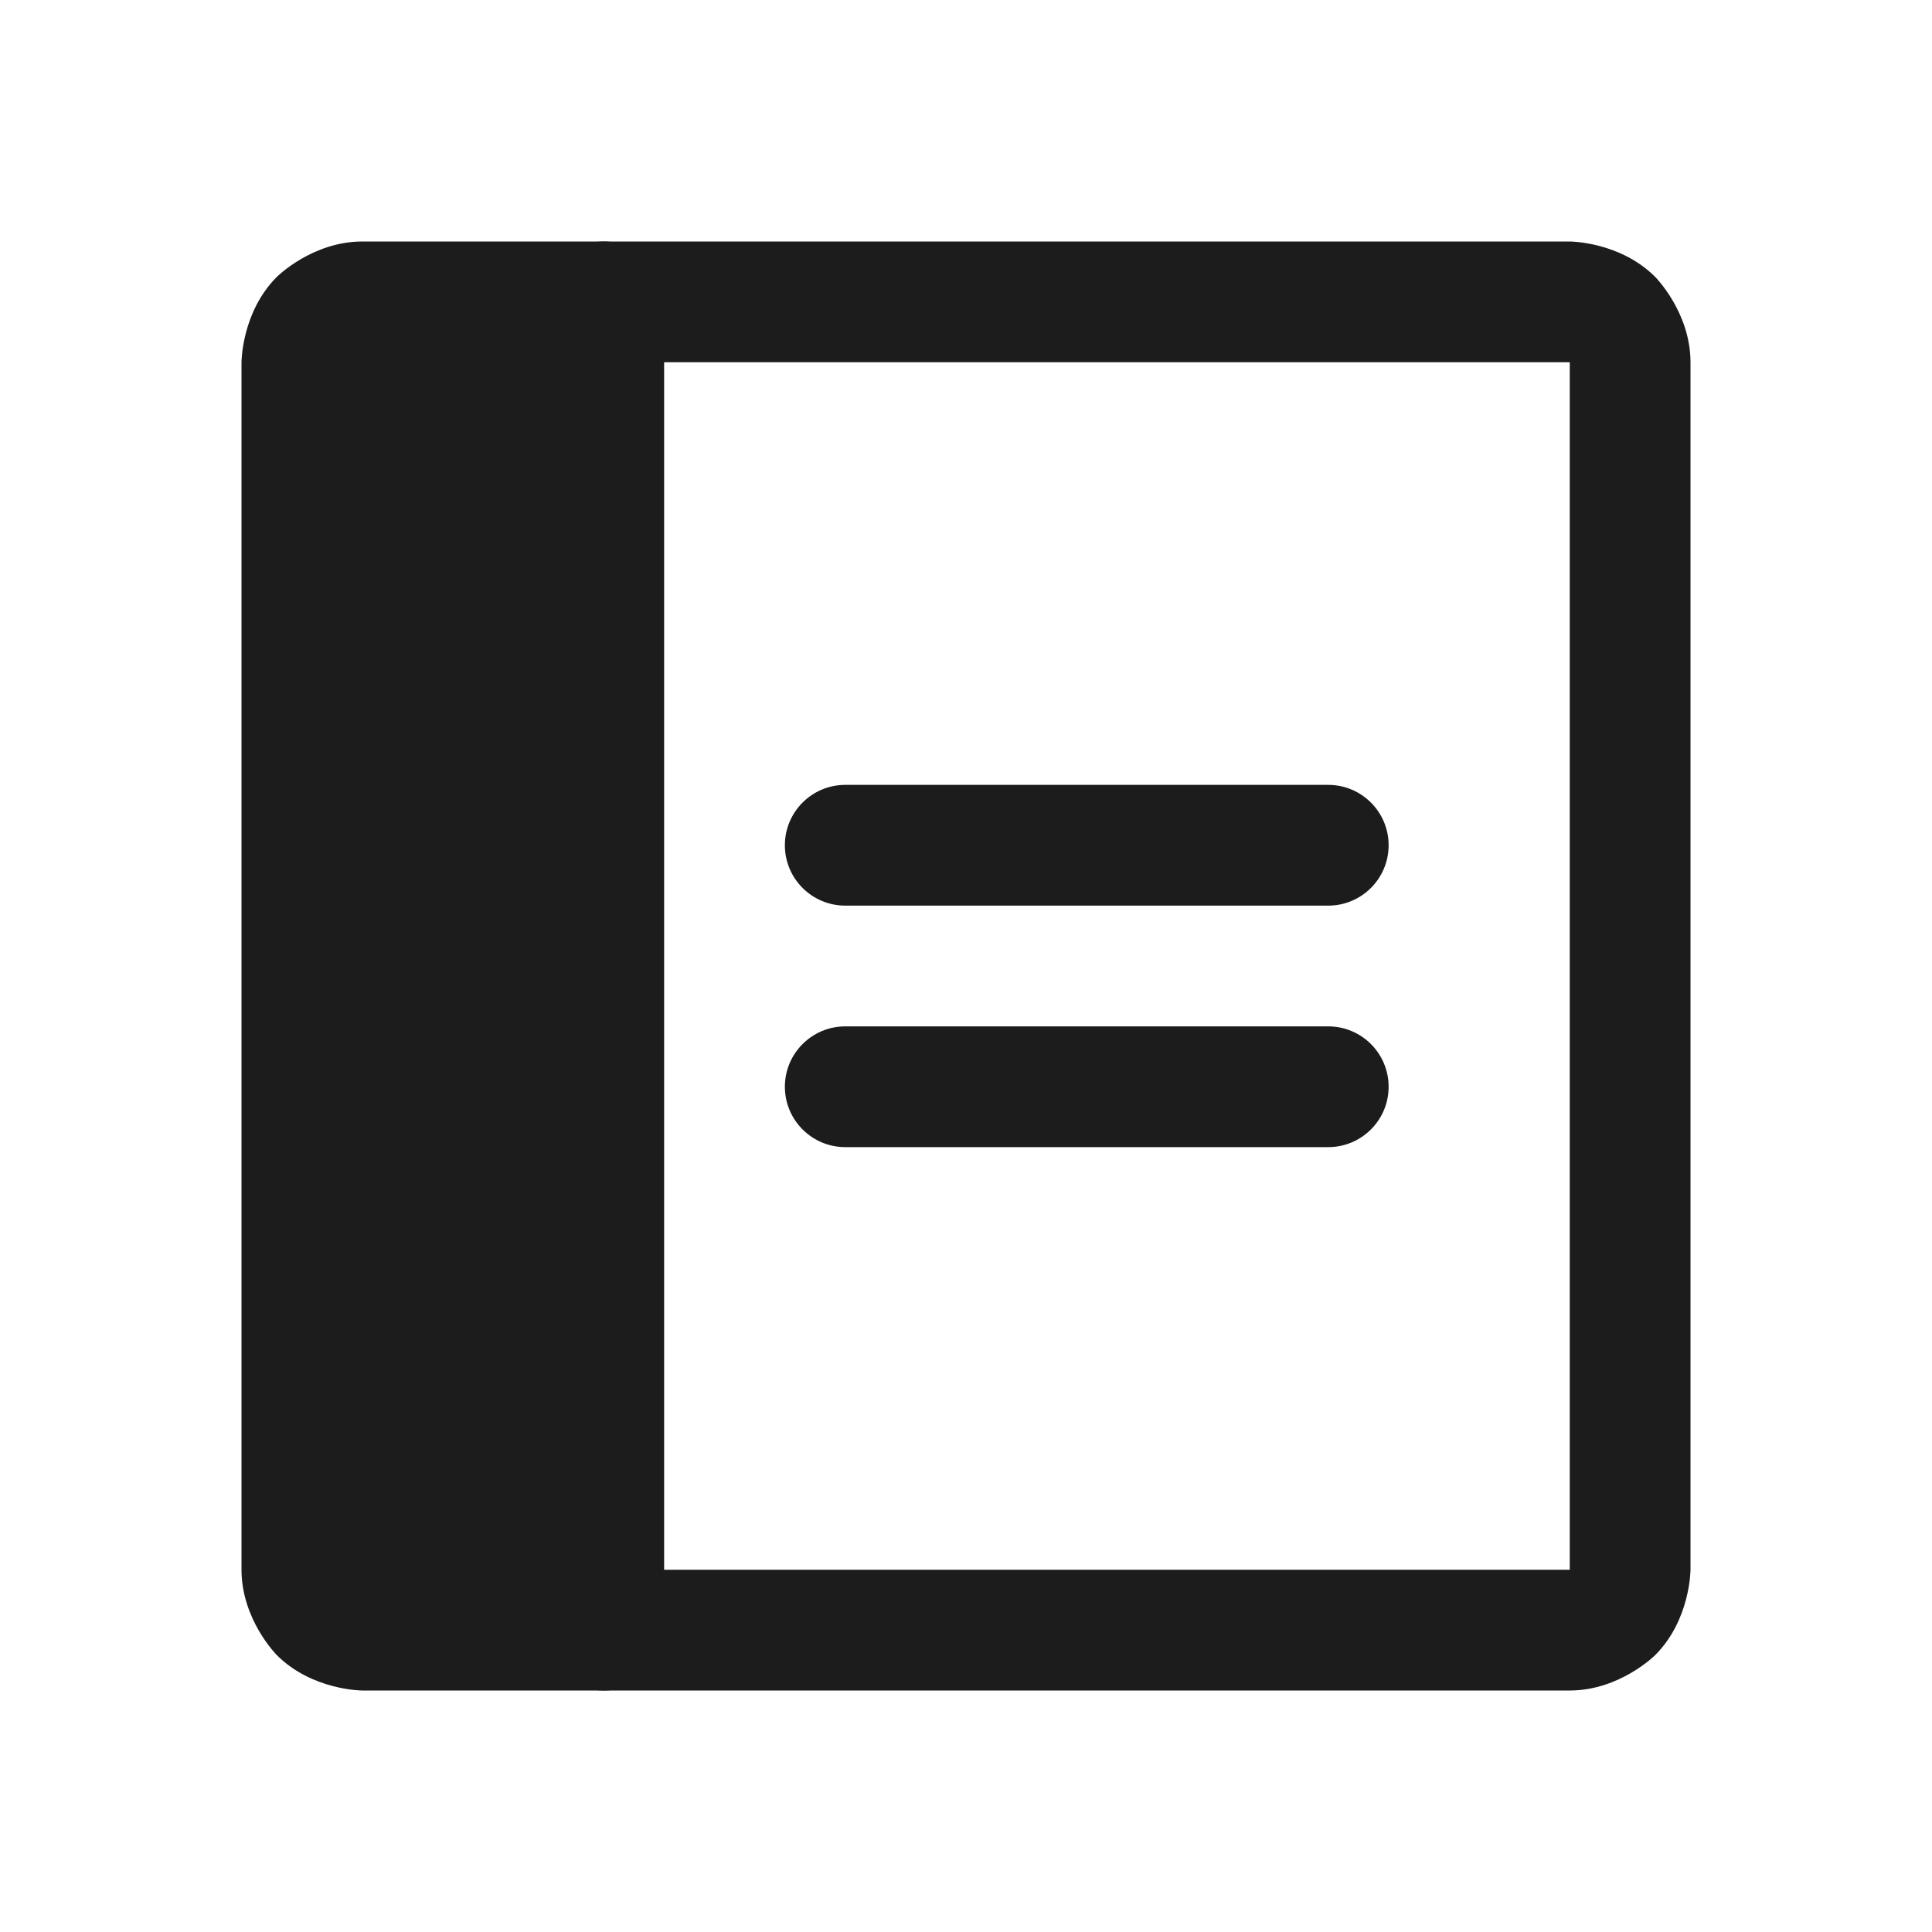
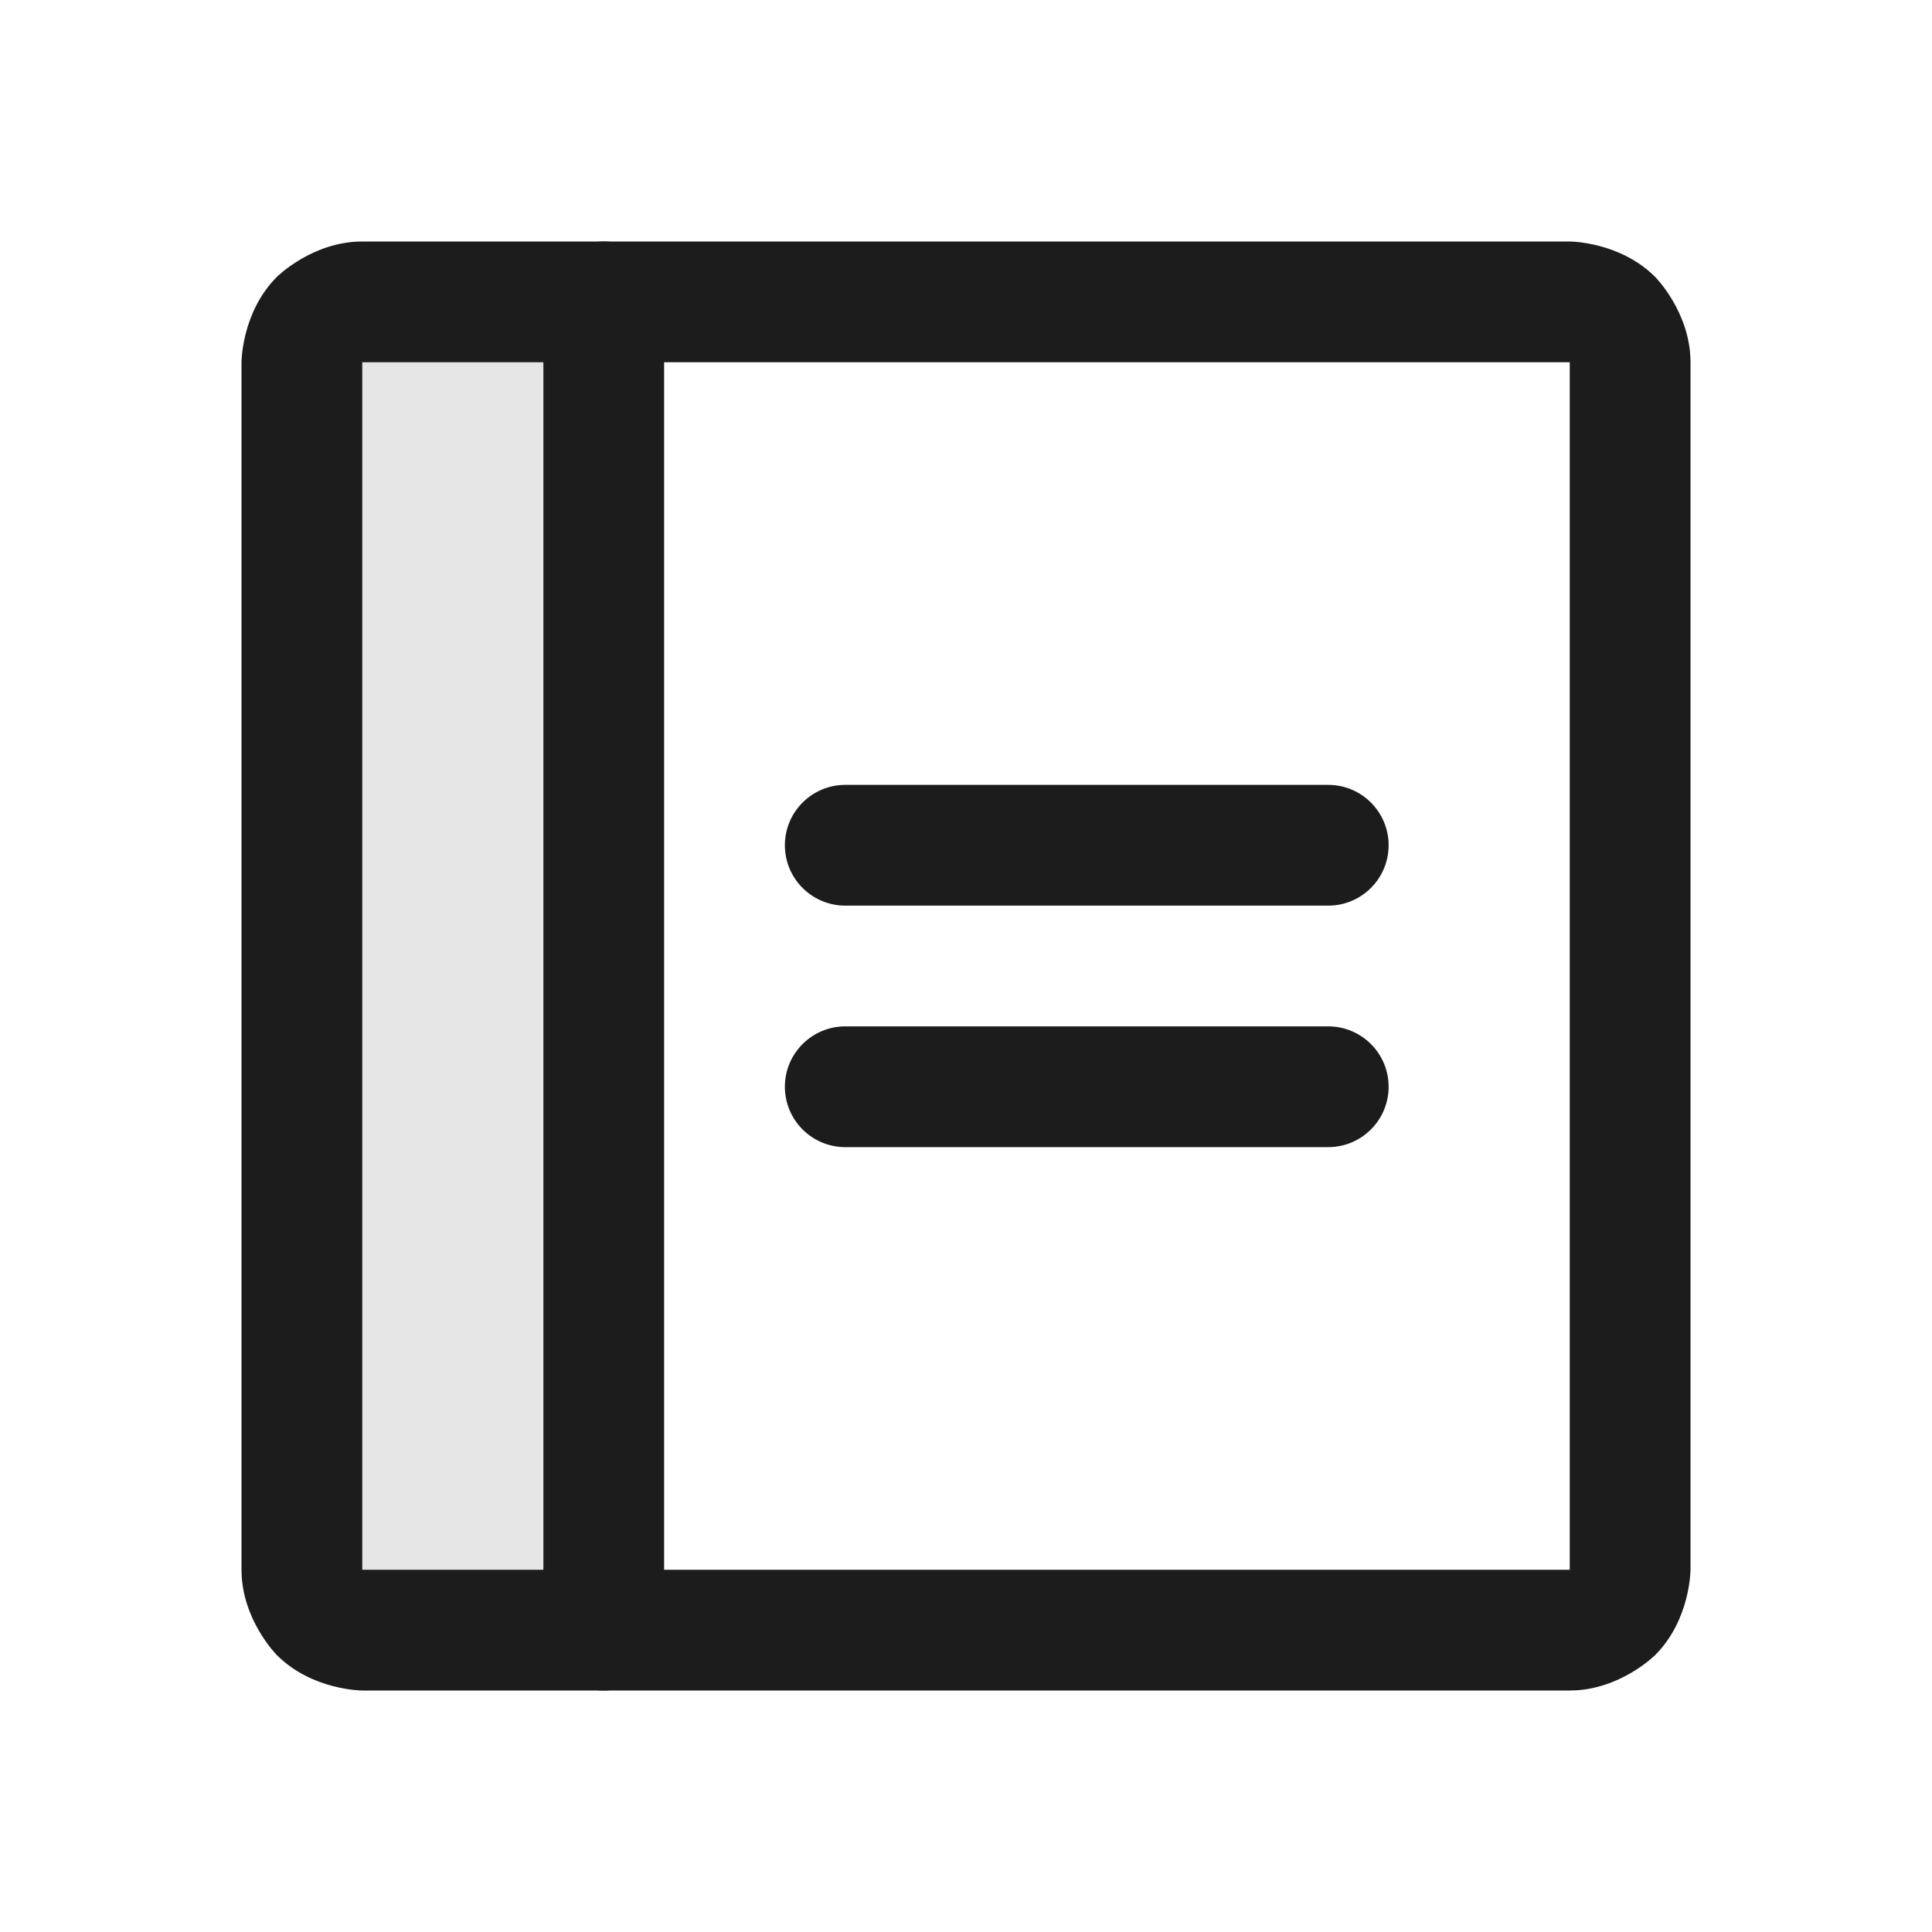
- <svg xmlns="http://www.w3.org/2000/svg" width="20" height="20" viewBox="0 0 20 20" fill="none">
-   <path d="M6.25 16.875H3.75C3.584 16.875 3.425 16.809 3.308 16.692C3.191 16.575 3.125 16.416 3.125 16.25V3.75C3.125 3.584 3.191 3.425 3.308 3.308C3.425 3.191 3.584 3.125 3.75 3.125H6.25V16.875Z" fill="#1C1C1C" />
-   <path d="M8.75 9.375H13.75C14.095 9.375 14.375 9.095 14.375 8.75C14.375 8.405 14.095 8.125 13.75 8.125H8.75C8.405 8.125 8.125 8.405 8.125 8.75C8.125 9.095 8.405 9.375 8.75 9.375Z" fill="#1C1C1C" />
-   <path d="M8.75 11.875H13.75C14.095 11.875 14.375 11.595 14.375 11.25C14.375 10.905 14.095 10.625 13.75 10.625H8.75C8.405 10.625 8.125 10.905 8.125 11.25C8.125 11.595 8.405 11.875 8.75 11.875Z" fill="#1C1C1C" />
-   <path fill-rule="evenodd" clip-rule="evenodd" d="M2.5 3.75C2.5 3.75 2.5 3.232 2.866 2.866C2.866 2.866 3.232 2.5 3.75 2.5H16.25C16.25 2.5 16.768 2.5 17.134 2.866C17.134 2.866 17.5 3.232 17.5 3.75V16.25C17.5 16.25 17.5 16.768 17.134 17.134C17.134 17.134 16.768 17.5 16.25 17.5H3.75C3.75 17.5 3.232 17.5 2.866 17.134C2.866 17.134 2.5 16.768 2.5 16.25V3.75ZM3.75 3.75V16.25H16.25V3.75H3.75Z" fill="#1C1C1C" />
-   <path d="M5.625 3.125V16.875C5.625 17.22 5.905 17.5 6.25 17.5C6.595 17.5 6.875 17.22 6.875 16.875V3.125C6.875 2.78 6.595 2.5 6.25 2.5C5.905 2.5 5.625 2.78 5.625 3.125Z" fill="#1C1C1C" />
+ <svg xmlns="http://www.w3.org/2000/svg" width="16" height="16" viewBox="0 0 16 16" fill="none">
+   <path d="M5 13.5H3C2.867 13.5 2.74 13.447 2.646 13.354C2.553 13.26 2.5 13.133 2.5 13V3C2.5 2.867 2.553 2.74 2.646 2.646C2.74 2.553 2.867 2.5 3 2.5H5V13.5Z" fill="black" fill-opacity="0.1" />
+   <path d="M7 7.5H11C11.276 7.5 11.5 7.276 11.5 7C11.5 6.724 11.276 6.5 11 6.5H7C6.724 6.5 6.5 6.724 6.5 7C6.5 7.276 6.724 7.5 7 7.5Z" fill="#1C1C1C" />
+   <path d="M7 9.5H11C11.276 9.5 11.5 9.276 11.5 9C11.5 8.724 11.276 8.5 11 8.5H7C6.724 8.5 6.5 8.724 6.5 9C6.5 9.276 6.724 9.5 7 9.5Z" fill="#1C1C1C" />
+   <path fill-rule="evenodd" clip-rule="evenodd" d="M2 3C2 3 2 2.586 2.293 2.293C2.293 2.293 2.586 2 3 2H13C13 2 13.414 2 13.707 2.293C13.707 2.293 14 2.586 14 3V13C14 13 14 13.414 13.707 13.707C13.707 13.707 13.414 14 13 14H3C3 14 2.586 14 2.293 13.707C2.293 13.707 2 13.414 2 13V3ZM3 3V13H13V3H3Z" fill="#1C1C1C" />
+   <path d="M4.5 2.5V13.5C4.5 13.776 4.724 14 5 14C5.276 14 5.5 13.776 5.5 13.5V2.5C5.5 2.224 5.276 2 5 2C4.724 2 4.5 2.224 4.5 2.5Z" fill="#1C1C1C" />
</svg>
